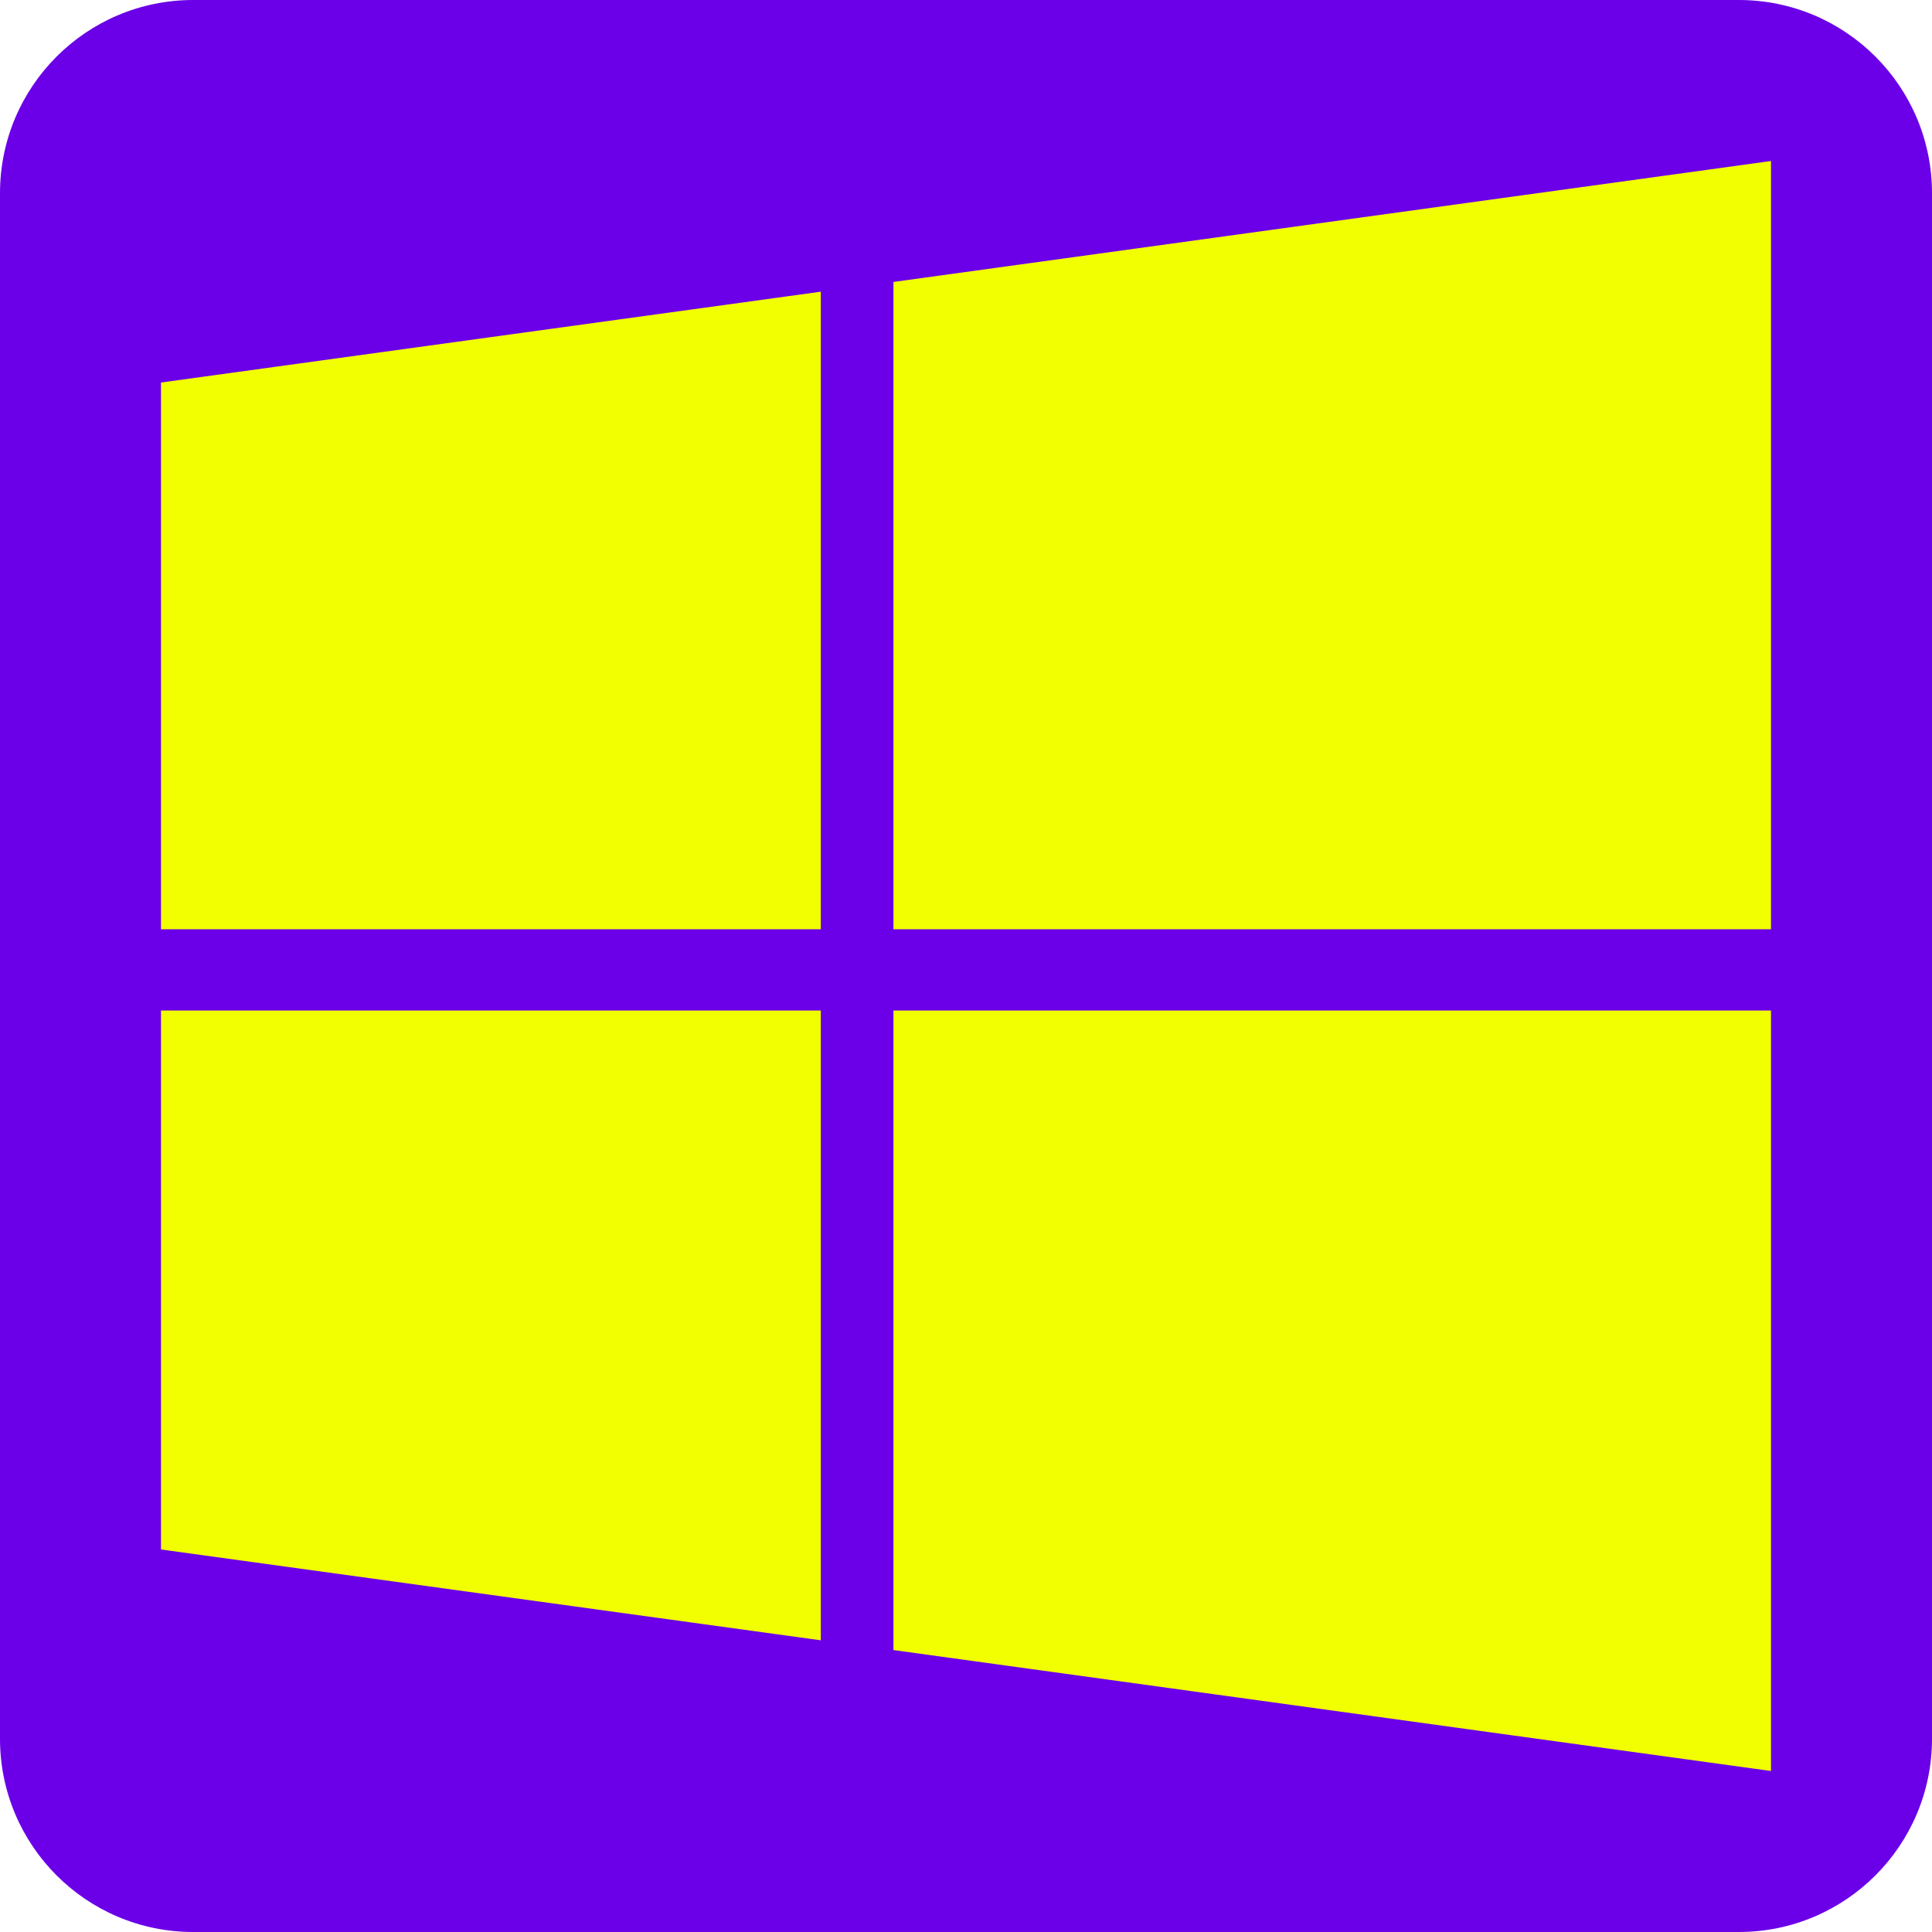
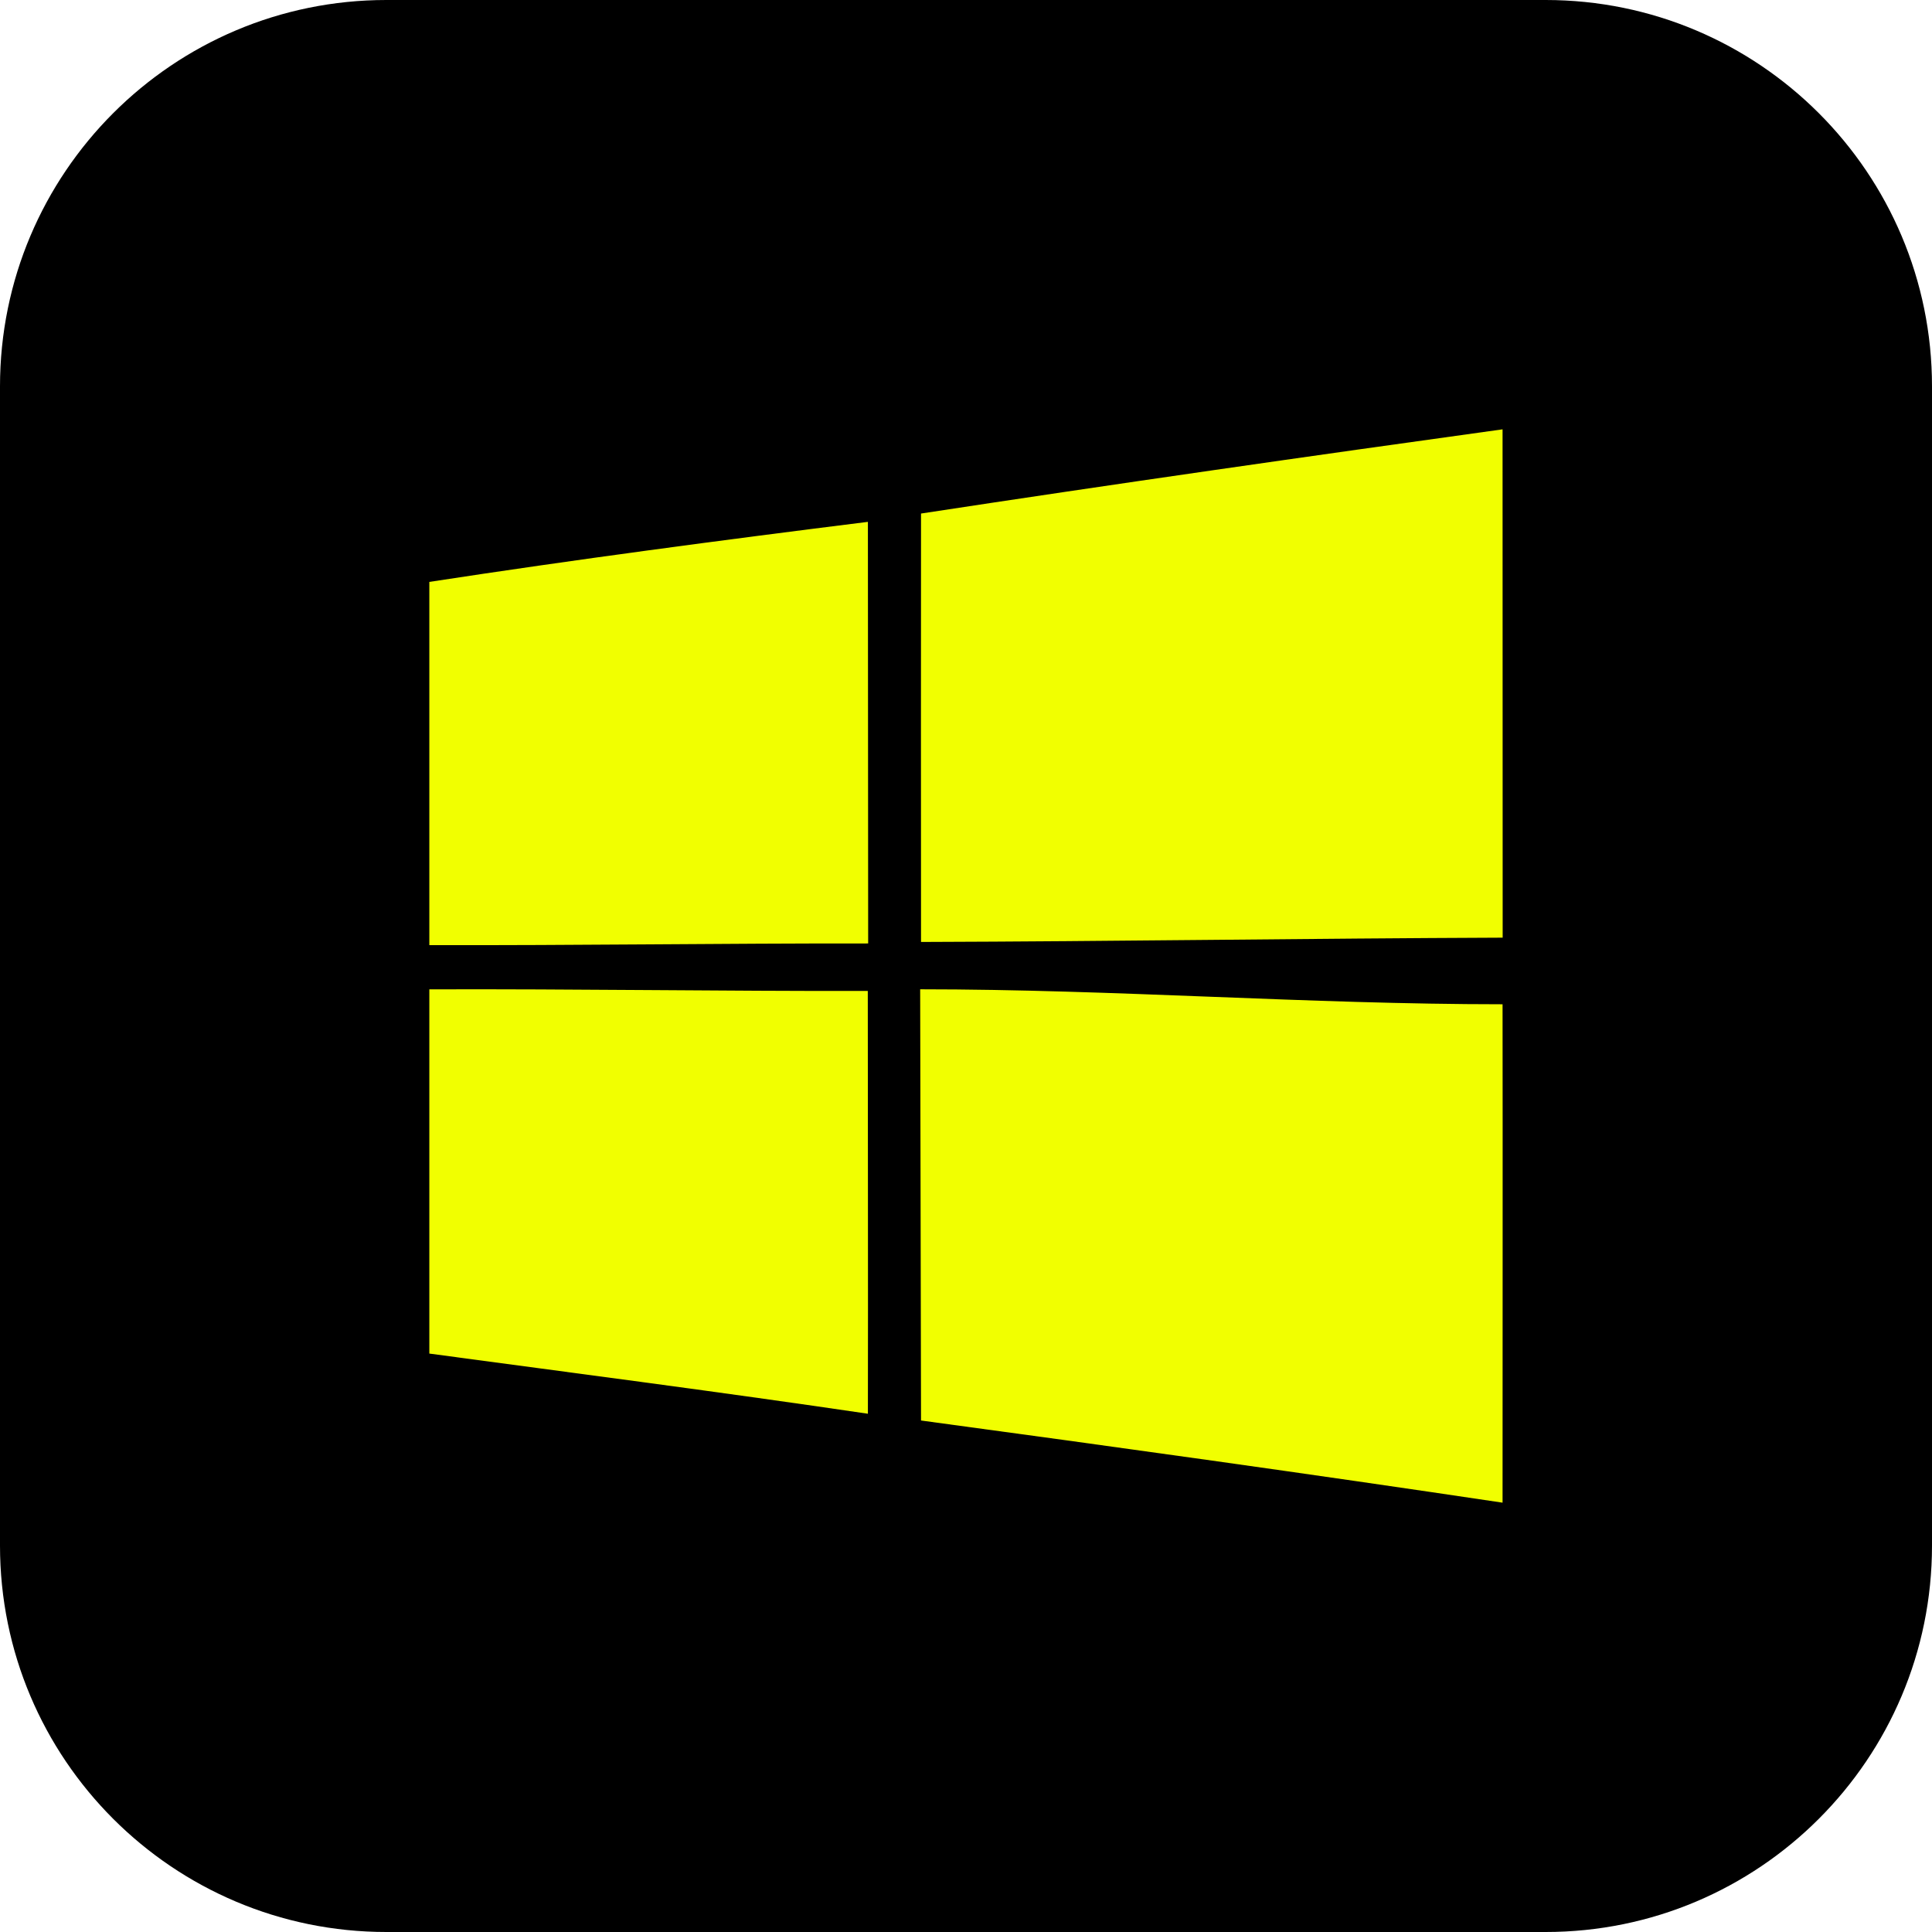
- <svg xmlns="http://www.w3.org/2000/svg" width="800px" height="800px" viewBox="-1.7 -1.7 20.40 20.40" version="1.1" fill="#000000">
-   <g id="SVGRepo_bgCarrier" stroke-width="0" transform="translate(0,0), scale(1)">
-     <rect x="-1.7" y="-1.7" width="20.40" height="20.40" rx="2.04" fill="#6B00E8" strokewidth="0" />
+ <svg xmlns="http://www.w3.org/2000/svg" width="800px" height="800px" viewBox="-8 -8 36.00 36.00" version="1.1" fill="#000000">
+   <g id="SVGRepo_bgCarrier" stroke-width="0">
+     <rect x="-8" y="-8" width="36.00" height="36.00" rx="7.2" fill="#000000" strokewidth="0" />
  </g>
  <g id="SVGRepo_tracerCarrier" stroke-linecap="round" stroke-linejoin="round" />
  <g id="SVGRepo_iconCarrier">
-     <path d="M0 2.339l6.967-0.959v6.732h-6.967v-5.773zM0 14.661l6.967 0.959v-6.65h-6.967v5.691zM7.734 1.277v6.835h9.266v-8.112l-9.266 1.277zM7.734 15.723l9.266 1.277v-8.030h-9.266v6.753z" fill="#F1FF00" />
+     <defs> </defs>
+     <g id="Page-1" stroke="none" stroke-width="1" fill="none" fill-rule="evenodd">
+       <g id="Dribbble-Light-Preview" transform="translate(-60, -7439)" fill="#F1FF00">
+         <g id="icons" transform="translate(56, 160)">
+           <path d="M13.146,7289.434 C13.151,7291.433 13.157,7294.829 13.162,7297.469 C16.776,7297.958 20.39,7298.461 23.998,7299 C23.998,7295.849 24.002,7292.711 23.998,7289.713 C20.381,7289.713 16.765,7289.434 13.146,7289.434 M4,7289.435 L4,7296.222 C6.726,7296.589 9.452,7296.941 12.172,7297.343 C12.177,7294.717 12.17,7292.091 12.17,7289.465 C9.447,7289.47 6.724,7289.426 4,7289.435 M4,7281.843 L4,7288.611 C6.726,7288.618 9.452,7288.577 12.177,7288.58 C12.175,7285.96 12.175,7283.344 12.172,7280.724 C9.445,7281.065 6.717,7281.426 4,7281.843 M24,7288.472 C20.388,7288.486 16.776,7288.541 13.162,7288.552 C13.16,7285.889 13.16,7283.23 13.162,7280.569 C16.769,7280.018 20.384,7279.501 23.998,7279 C24,7282.158 23.998,7285.314 24,7288.472" id="windows-[#174]"> </path>
+         </g>
+       </g>
+     </g>
  </g>
</svg>
